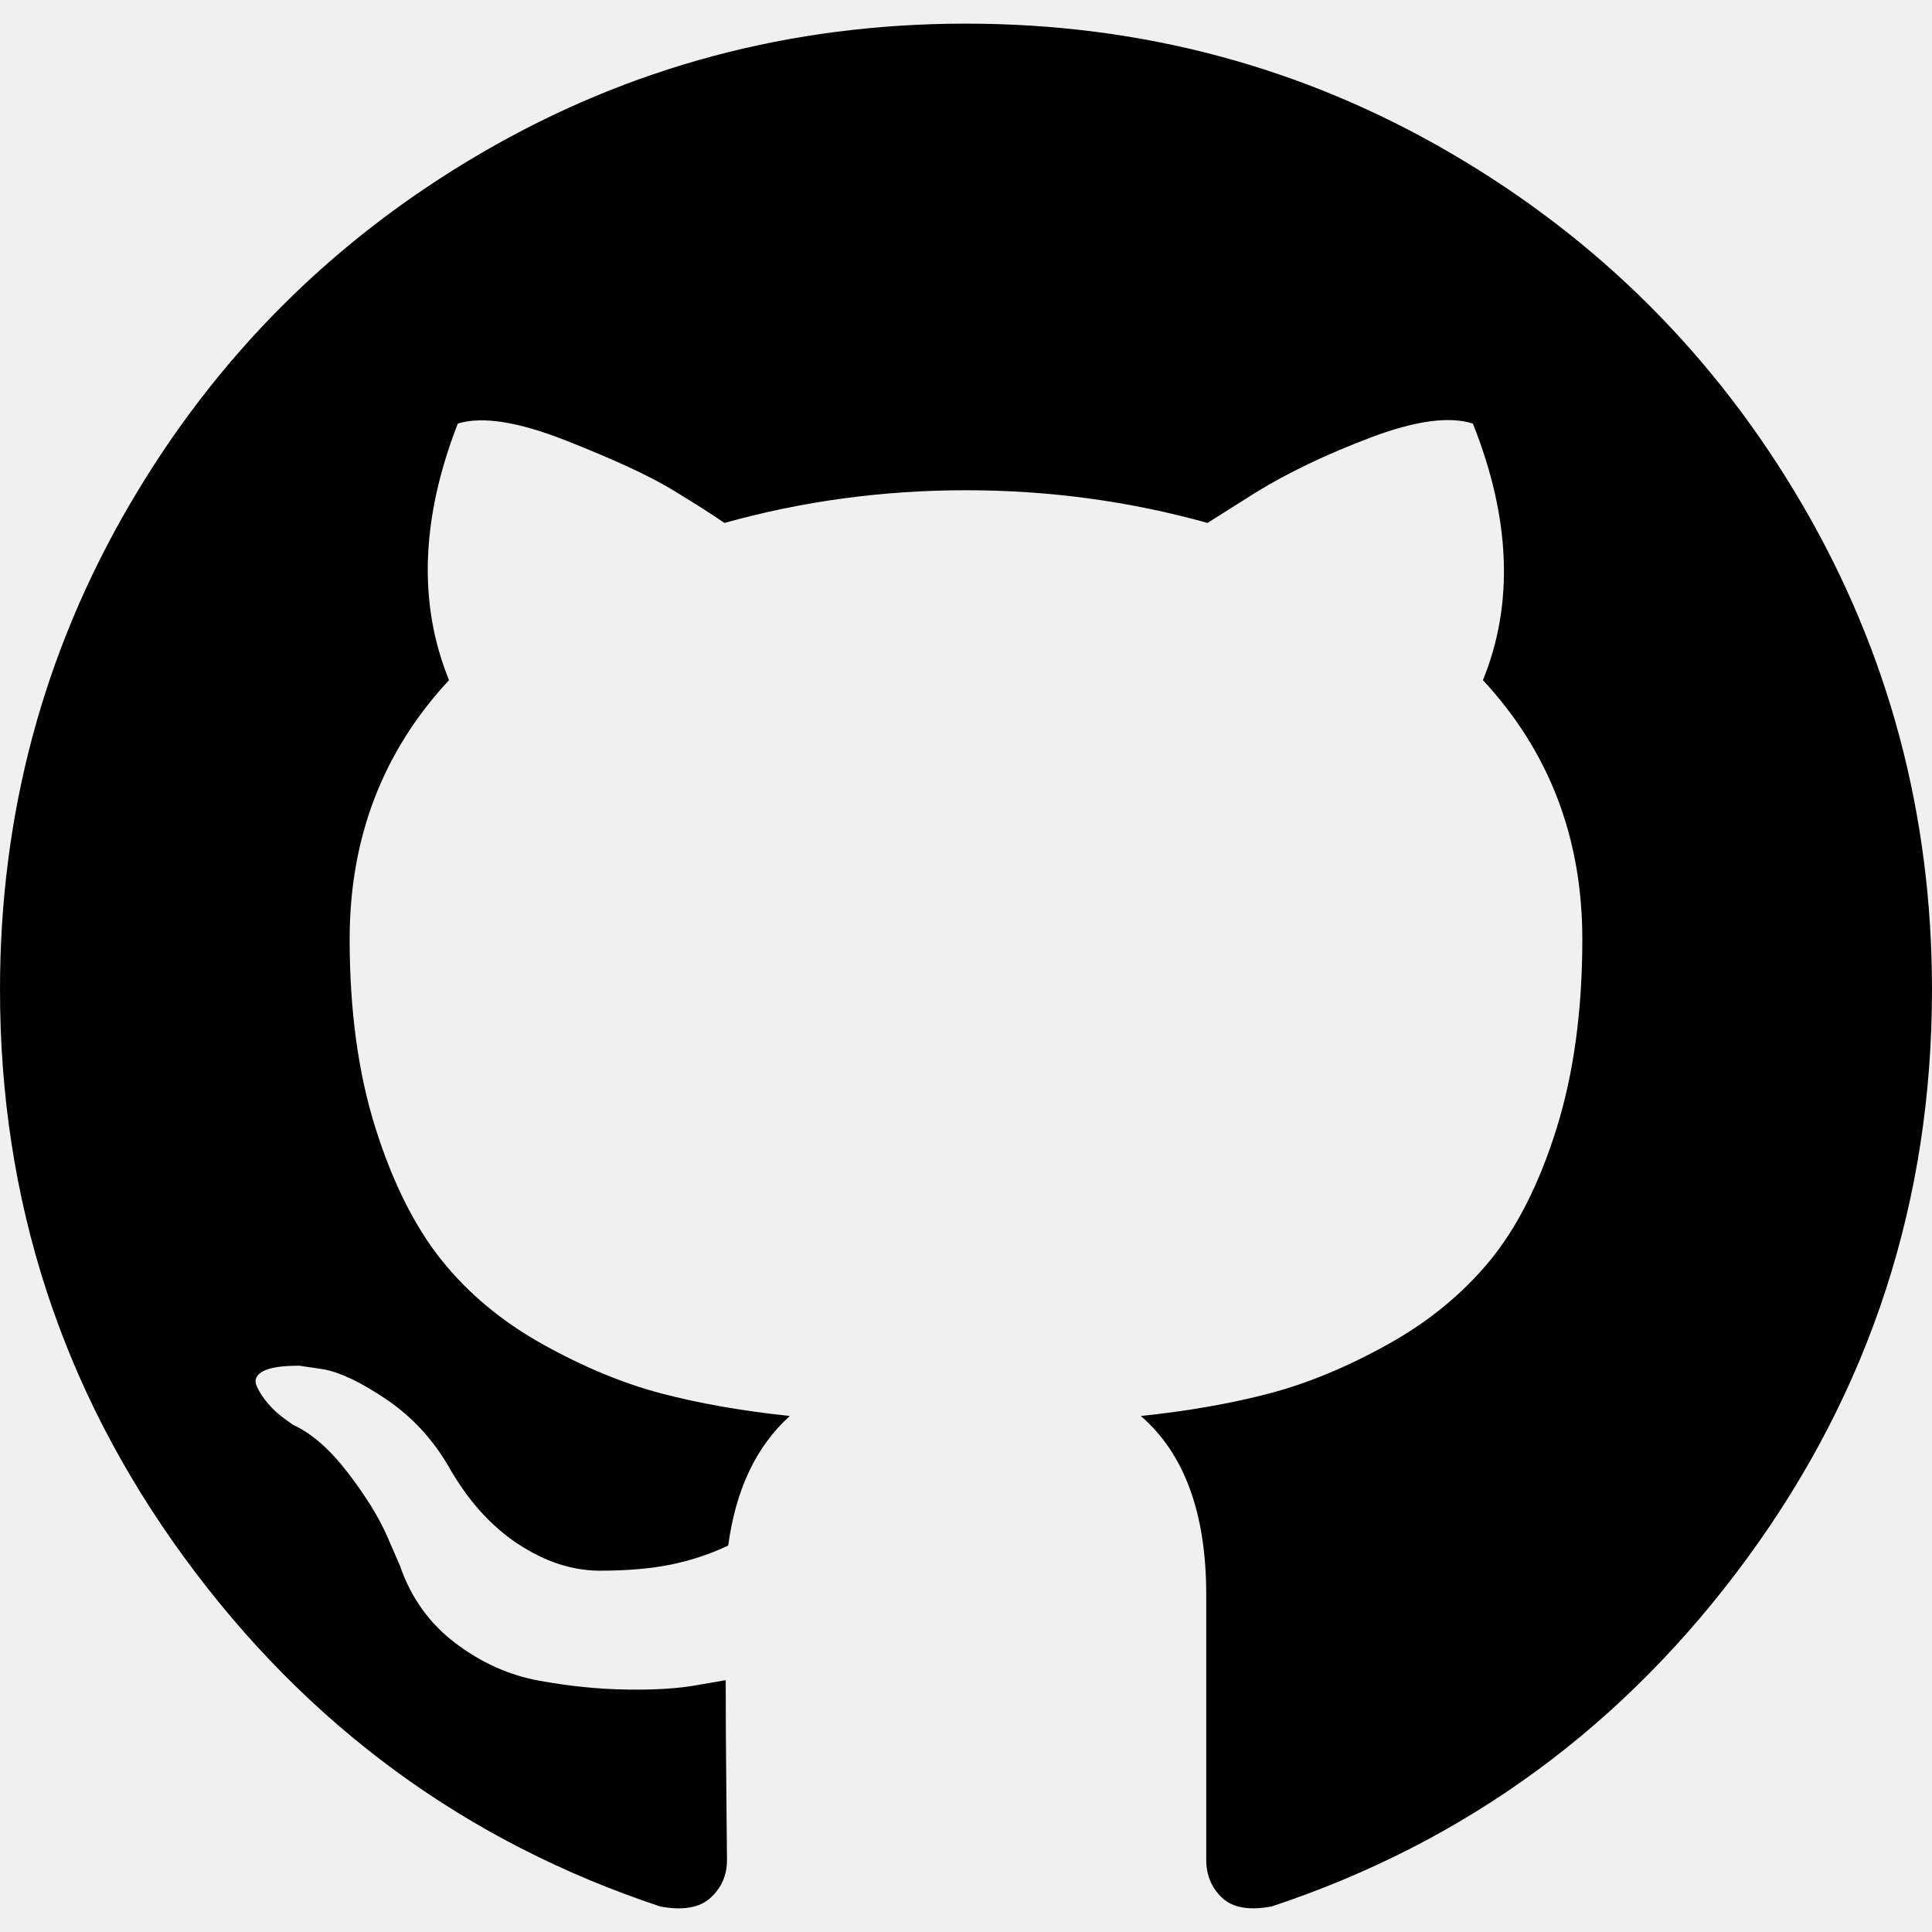
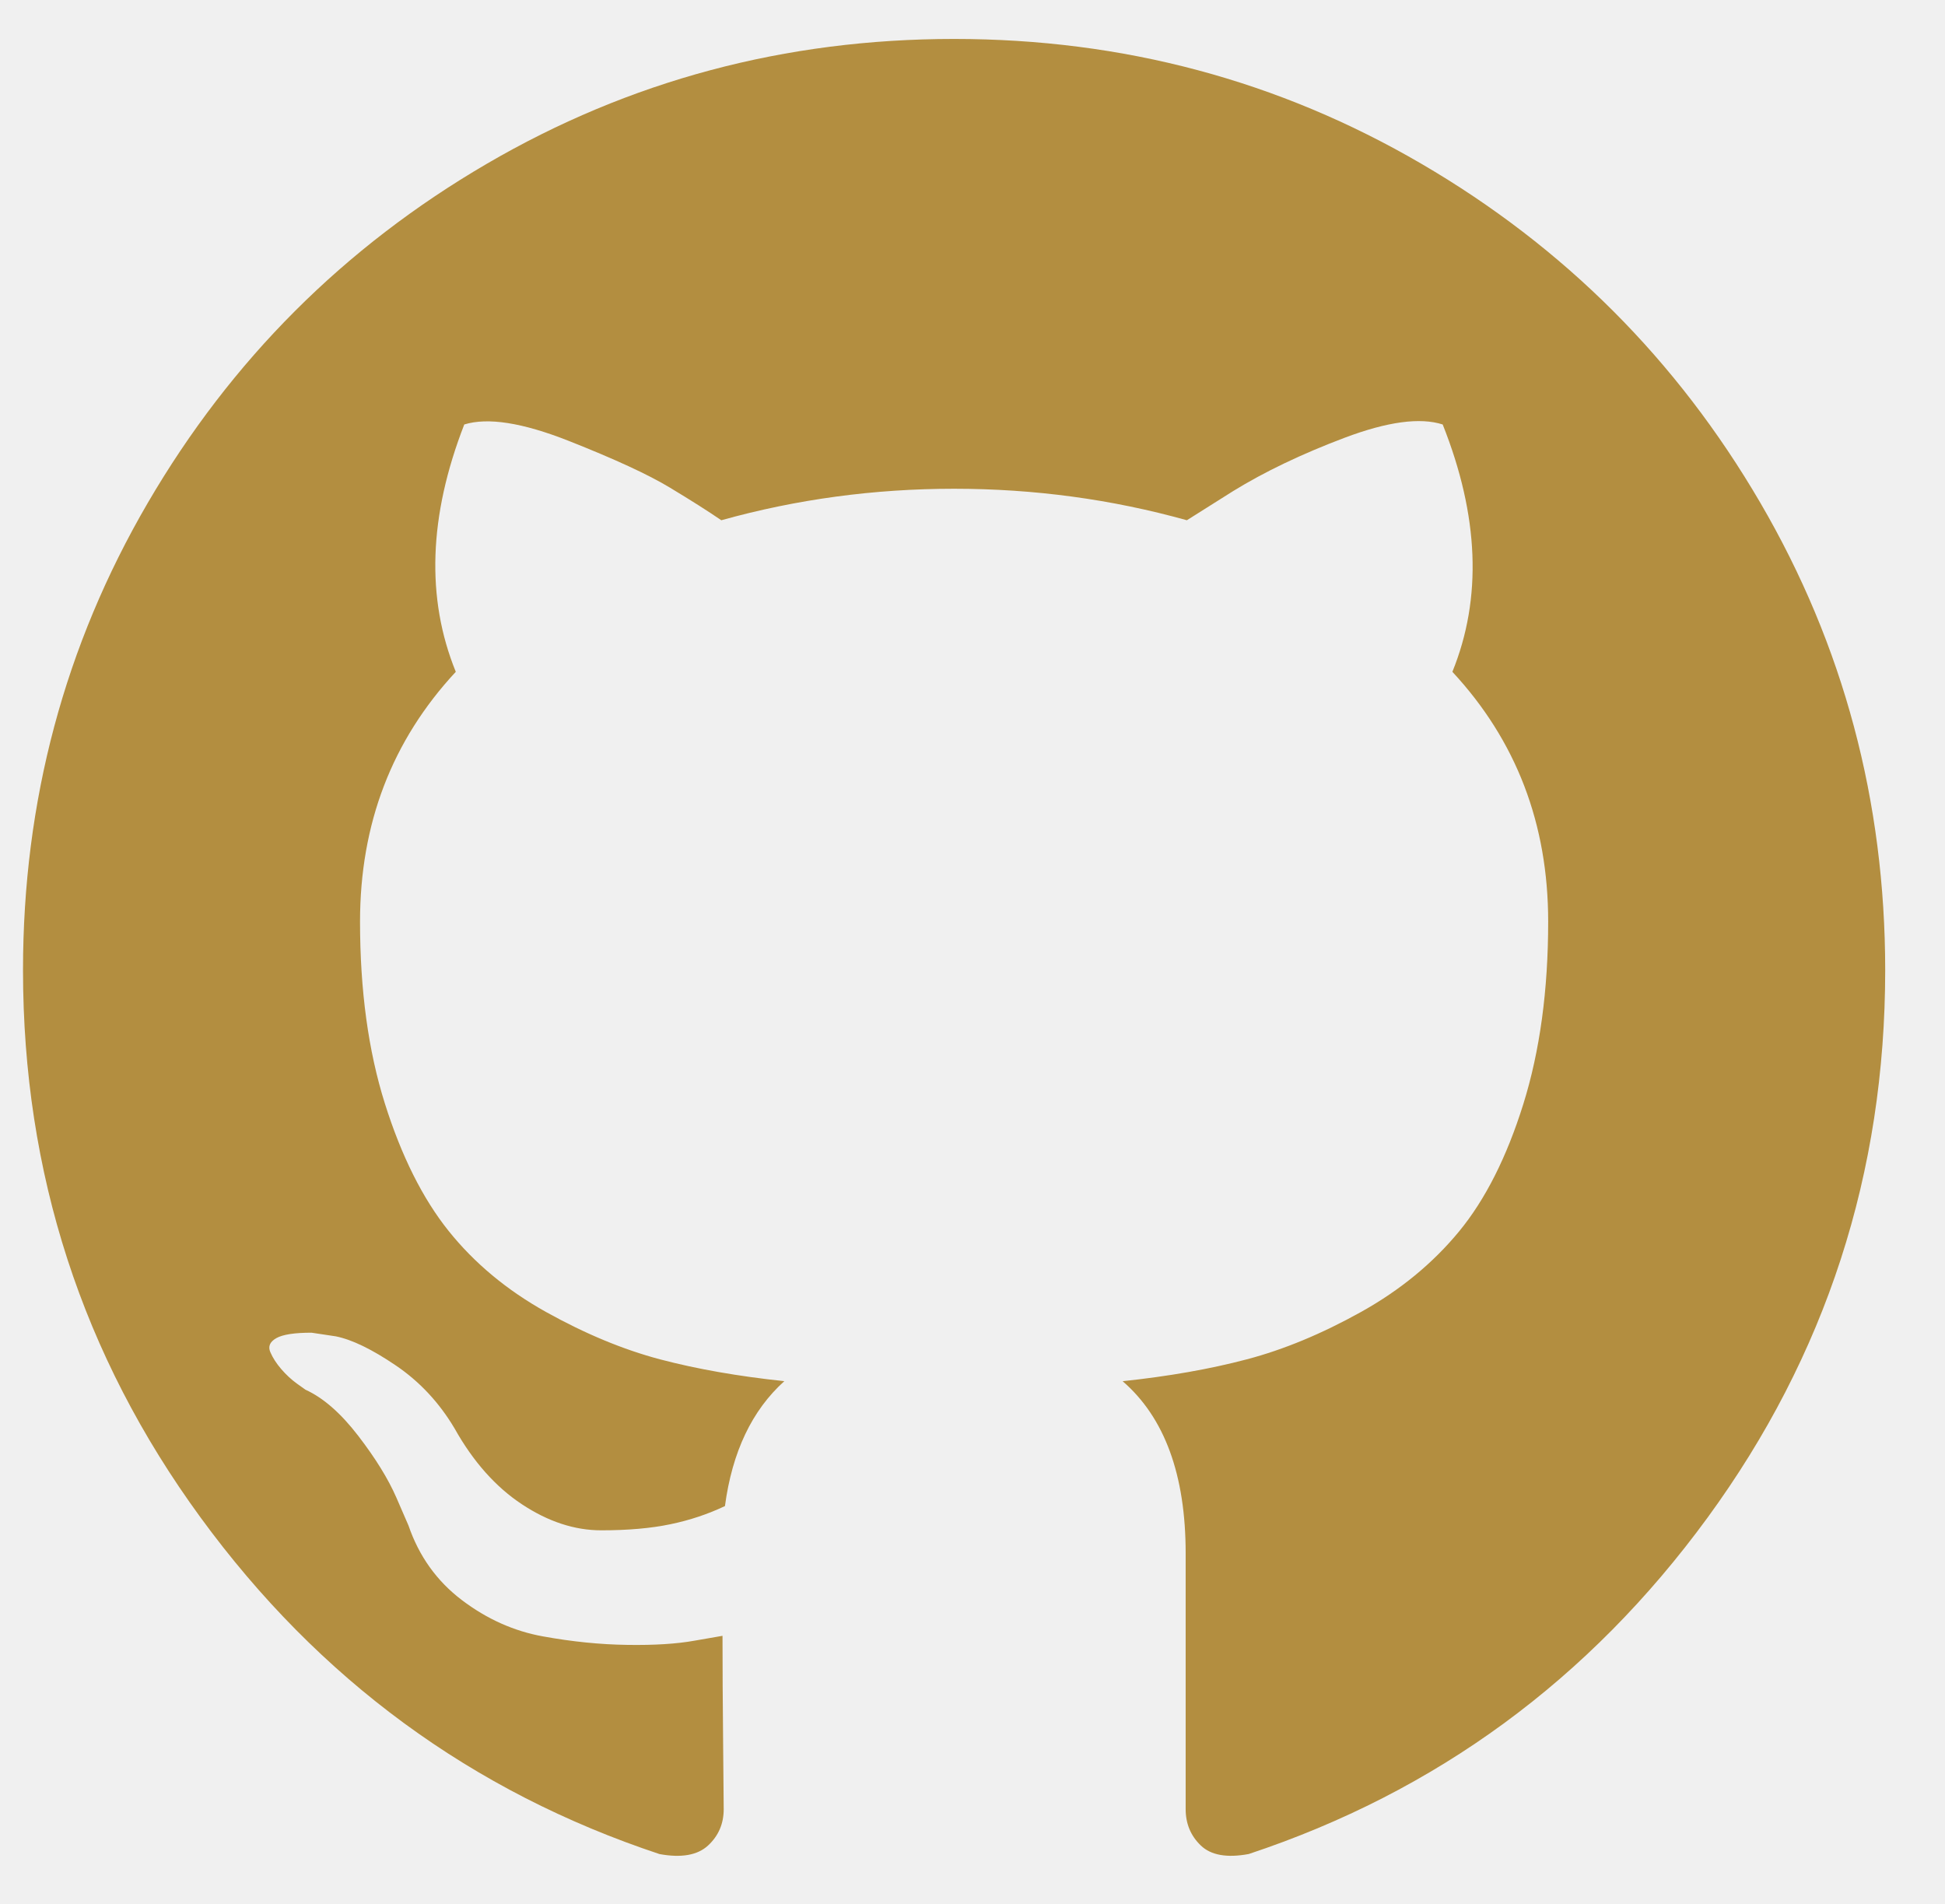
- <svg xmlns="http://www.w3.org/2000/svg" version="1.1" id="Capa_1" x="0px" y="0px" width="438.549px" height="438.549px" viewBox="0 0 438.549 438.549" style="enable-background:new 0 0 438.549 438.549;" xml:space="preserve">
-   <g>
-     <path d="M409.132,114.573c-19.608-33.596-46.205-60.194-79.798-79.8C295.736,15.166,259.057,5.365,219.271,5.365   c-39.781,0-76.472,9.804-110.063,29.408c-33.596,19.605-60.192,46.204-79.8,79.8C9.803,148.168,0,184.854,0,224.63   c0,47.78,13.94,90.745,41.827,128.906c27.884,38.164,63.906,64.572,108.063,79.227c5.14,0.954,8.945,0.283,11.419-1.996   c2.475-2.282,3.711-5.14,3.711-8.562c0-0.571-0.049-5.708-0.144-15.417c-0.098-9.709-0.144-18.179-0.144-25.406l-6.567,1.136   c-4.187,0.767-9.469,1.092-15.846,1c-6.374-0.089-12.991-0.757-19.842-1.999c-6.854-1.231-13.229-4.086-19.13-8.559   c-5.898-4.473-10.085-10.328-12.56-17.556l-2.855-6.57c-1.903-4.374-4.899-9.233-8.992-14.559   c-4.093-5.331-8.232-8.945-12.419-10.848l-1.999-1.431c-1.332-0.951-2.568-2.098-3.711-3.429c-1.142-1.331-1.997-2.663-2.568-3.997   c-0.572-1.335-0.098-2.43,1.427-3.289c1.525-0.859,4.281-1.276,8.28-1.276l5.708,0.853c3.807,0.763,8.516,3.042,14.133,6.851   c5.614,3.806,10.229,8.754,13.846,14.842c4.38,7.806,9.657,13.754,15.846,17.847c6.184,4.093,12.419,6.136,18.699,6.136   c6.28,0,11.704-0.476,16.274-1.423c4.565-0.952,8.848-2.383,12.847-4.285c1.713-12.758,6.377-22.559,13.988-29.41   c-10.848-1.14-20.601-2.857-29.264-5.14c-8.658-2.286-17.605-5.996-26.835-11.14c-9.235-5.137-16.896-11.516-22.985-19.126   c-6.09-7.614-11.088-17.61-14.987-29.979c-3.901-12.374-5.852-26.648-5.852-42.826c0-23.035,7.52-42.637,22.557-58.817   c-7.044-17.318-6.379-36.732,1.997-58.24c5.52-1.715,13.706-0.428,24.554,3.853c10.85,4.283,18.794,7.952,23.84,10.994   c5.046,3.041,9.089,5.618,12.135,7.708c17.705-4.947,35.976-7.421,54.818-7.421s37.117,2.474,54.823,7.421l10.849-6.849   c7.419-4.57,16.18-8.758,26.262-12.565c10.088-3.805,17.802-4.853,23.134-3.138c8.562,21.509,9.325,40.922,2.279,58.24   c15.036,16.18,22.559,35.787,22.559,58.817c0,16.178-1.958,30.497-5.853,42.966c-3.9,12.471-8.941,22.457-15.125,29.979   c-6.191,7.521-13.901,13.85-23.131,18.986c-9.232,5.14-18.182,8.85-26.84,11.136c-8.662,2.286-18.415,4.004-29.263,5.146   c9.894,8.562,14.842,22.077,14.842,40.539v60.237c0,3.422,1.19,6.279,3.572,8.562c2.379,2.279,6.136,2.95,11.276,1.995   c44.163-14.653,80.185-41.062,108.068-79.226c27.88-38.161,41.825-81.126,41.825-128.906   C438.536,184.851,428.728,148.168,409.132,114.573z" />
+ <svg xmlns="http://www.w3.org/2000/svg" width="47" height="46" viewBox="0 0 47 46" fill="none">
+   <g clip-path="url(#clip0)">
+     <path d="M42.537 12.147C40.525 8.699 37.796 5.97 34.349 3.958C30.901 1.946 27.138 0.941 23.055 0.941C18.973 0.941 15.208 1.947 11.762 3.958C8.314 5.97 5.585 8.699 3.573 12.147C1.562 15.594 0.556 19.358 0.556 23.44C0.556 28.343 1.986 32.751 4.848 36.667C7.709 40.583 11.405 43.293 15.936 44.797C16.463 44.894 16.854 44.825 17.108 44.592C17.362 44.358 17.488 44.064 17.488 43.713C17.488 43.654 17.483 43.127 17.474 42.131C17.464 41.135 17.459 40.266 17.459 39.524L16.785 39.641C16.355 39.719 15.813 39.753 15.159 39.743C14.505 39.734 13.826 39.666 13.123 39.538C12.42 39.412 11.766 39.119 11.16 38.66C10.555 38.201 10.125 37.6 9.871 36.859L9.578 36.184C9.383 35.736 9.076 35.237 8.656 34.691C8.236 34.144 7.811 33.773 7.381 33.577L7.176 33.431C7.04 33.333 6.913 33.215 6.796 33.079C6.678 32.942 6.591 32.806 6.532 32.669C6.473 32.532 6.522 32.419 6.678 32.331C6.835 32.243 7.118 32.2 7.528 32.2L8.114 32.288C8.504 32.366 8.988 32.6 9.564 32.991C10.14 33.381 10.614 33.889 10.985 34.514C11.434 35.315 11.976 35.925 12.611 36.345C13.245 36.765 13.885 36.975 14.529 36.975C15.174 36.975 15.73 36.926 16.199 36.828C16.668 36.731 17.107 36.584 17.518 36.389C17.693 35.08 18.172 34.074 18.953 33.371C17.84 33.254 16.839 33.078 15.95 32.844C15.062 32.609 14.144 32.228 13.197 31.701C12.249 31.173 11.463 30.519 10.838 29.738C10.213 28.957 9.7 27.931 9.3 26.662C8.9 25.392 8.7 23.927 8.7 22.267C8.7 19.904 9.471 17.892 11.014 16.232C10.291 14.455 10.36 12.463 11.219 10.256C11.786 10.08 12.626 10.212 13.739 10.651C14.852 11.091 15.667 11.467 16.185 11.78C16.703 12.092 17.118 12.356 17.43 12.57C19.247 12.063 21.122 11.809 23.055 11.809C24.988 11.809 26.864 12.063 28.68 12.57L29.794 11.868C30.555 11.399 31.454 10.969 32.489 10.578C33.524 10.188 34.315 10.08 34.862 10.256C35.741 12.463 35.819 14.455 35.096 16.232C36.639 17.893 37.411 19.905 37.411 22.268C37.411 23.928 37.21 25.397 36.81 26.677C36.41 27.956 35.893 28.981 35.258 29.753C34.623 30.524 33.832 31.174 32.885 31.701C31.938 32.228 31.019 32.609 30.131 32.843C29.242 33.078 28.241 33.254 27.128 33.372C28.143 34.25 28.651 35.637 28.651 37.531V43.712C28.651 44.063 28.773 44.357 29.018 44.591C29.262 44.825 29.647 44.894 30.175 44.796C34.706 43.292 38.403 40.582 41.264 36.666C44.124 32.75 45.555 28.342 45.555 23.439C45.554 19.358 44.548 15.594 42.537 12.147Z" fill="#B38E40" />
  </g>
-   <g>
- </g>
-   <g>
- </g>
-   <g>
- </g>
-   <g>
- </g>
-   <g>
- </g>
-   <g>
- </g>
-   <g>
- </g>
-   <g>
- </g>
-   <g>
- </g>
-   <g>
- </g>
-   <g>
- </g>
-   <g>
- </g>
-   <g>
- </g>
-   <g>
- </g>
-   <g>
- </g>
+   <defs>
+     <clipPath id="clip0">
+       <rect width="46" height="45" fill="white" transform="translate(0.188477 0.390228)" />
+     </clipPath>
+   </defs>
</svg>
